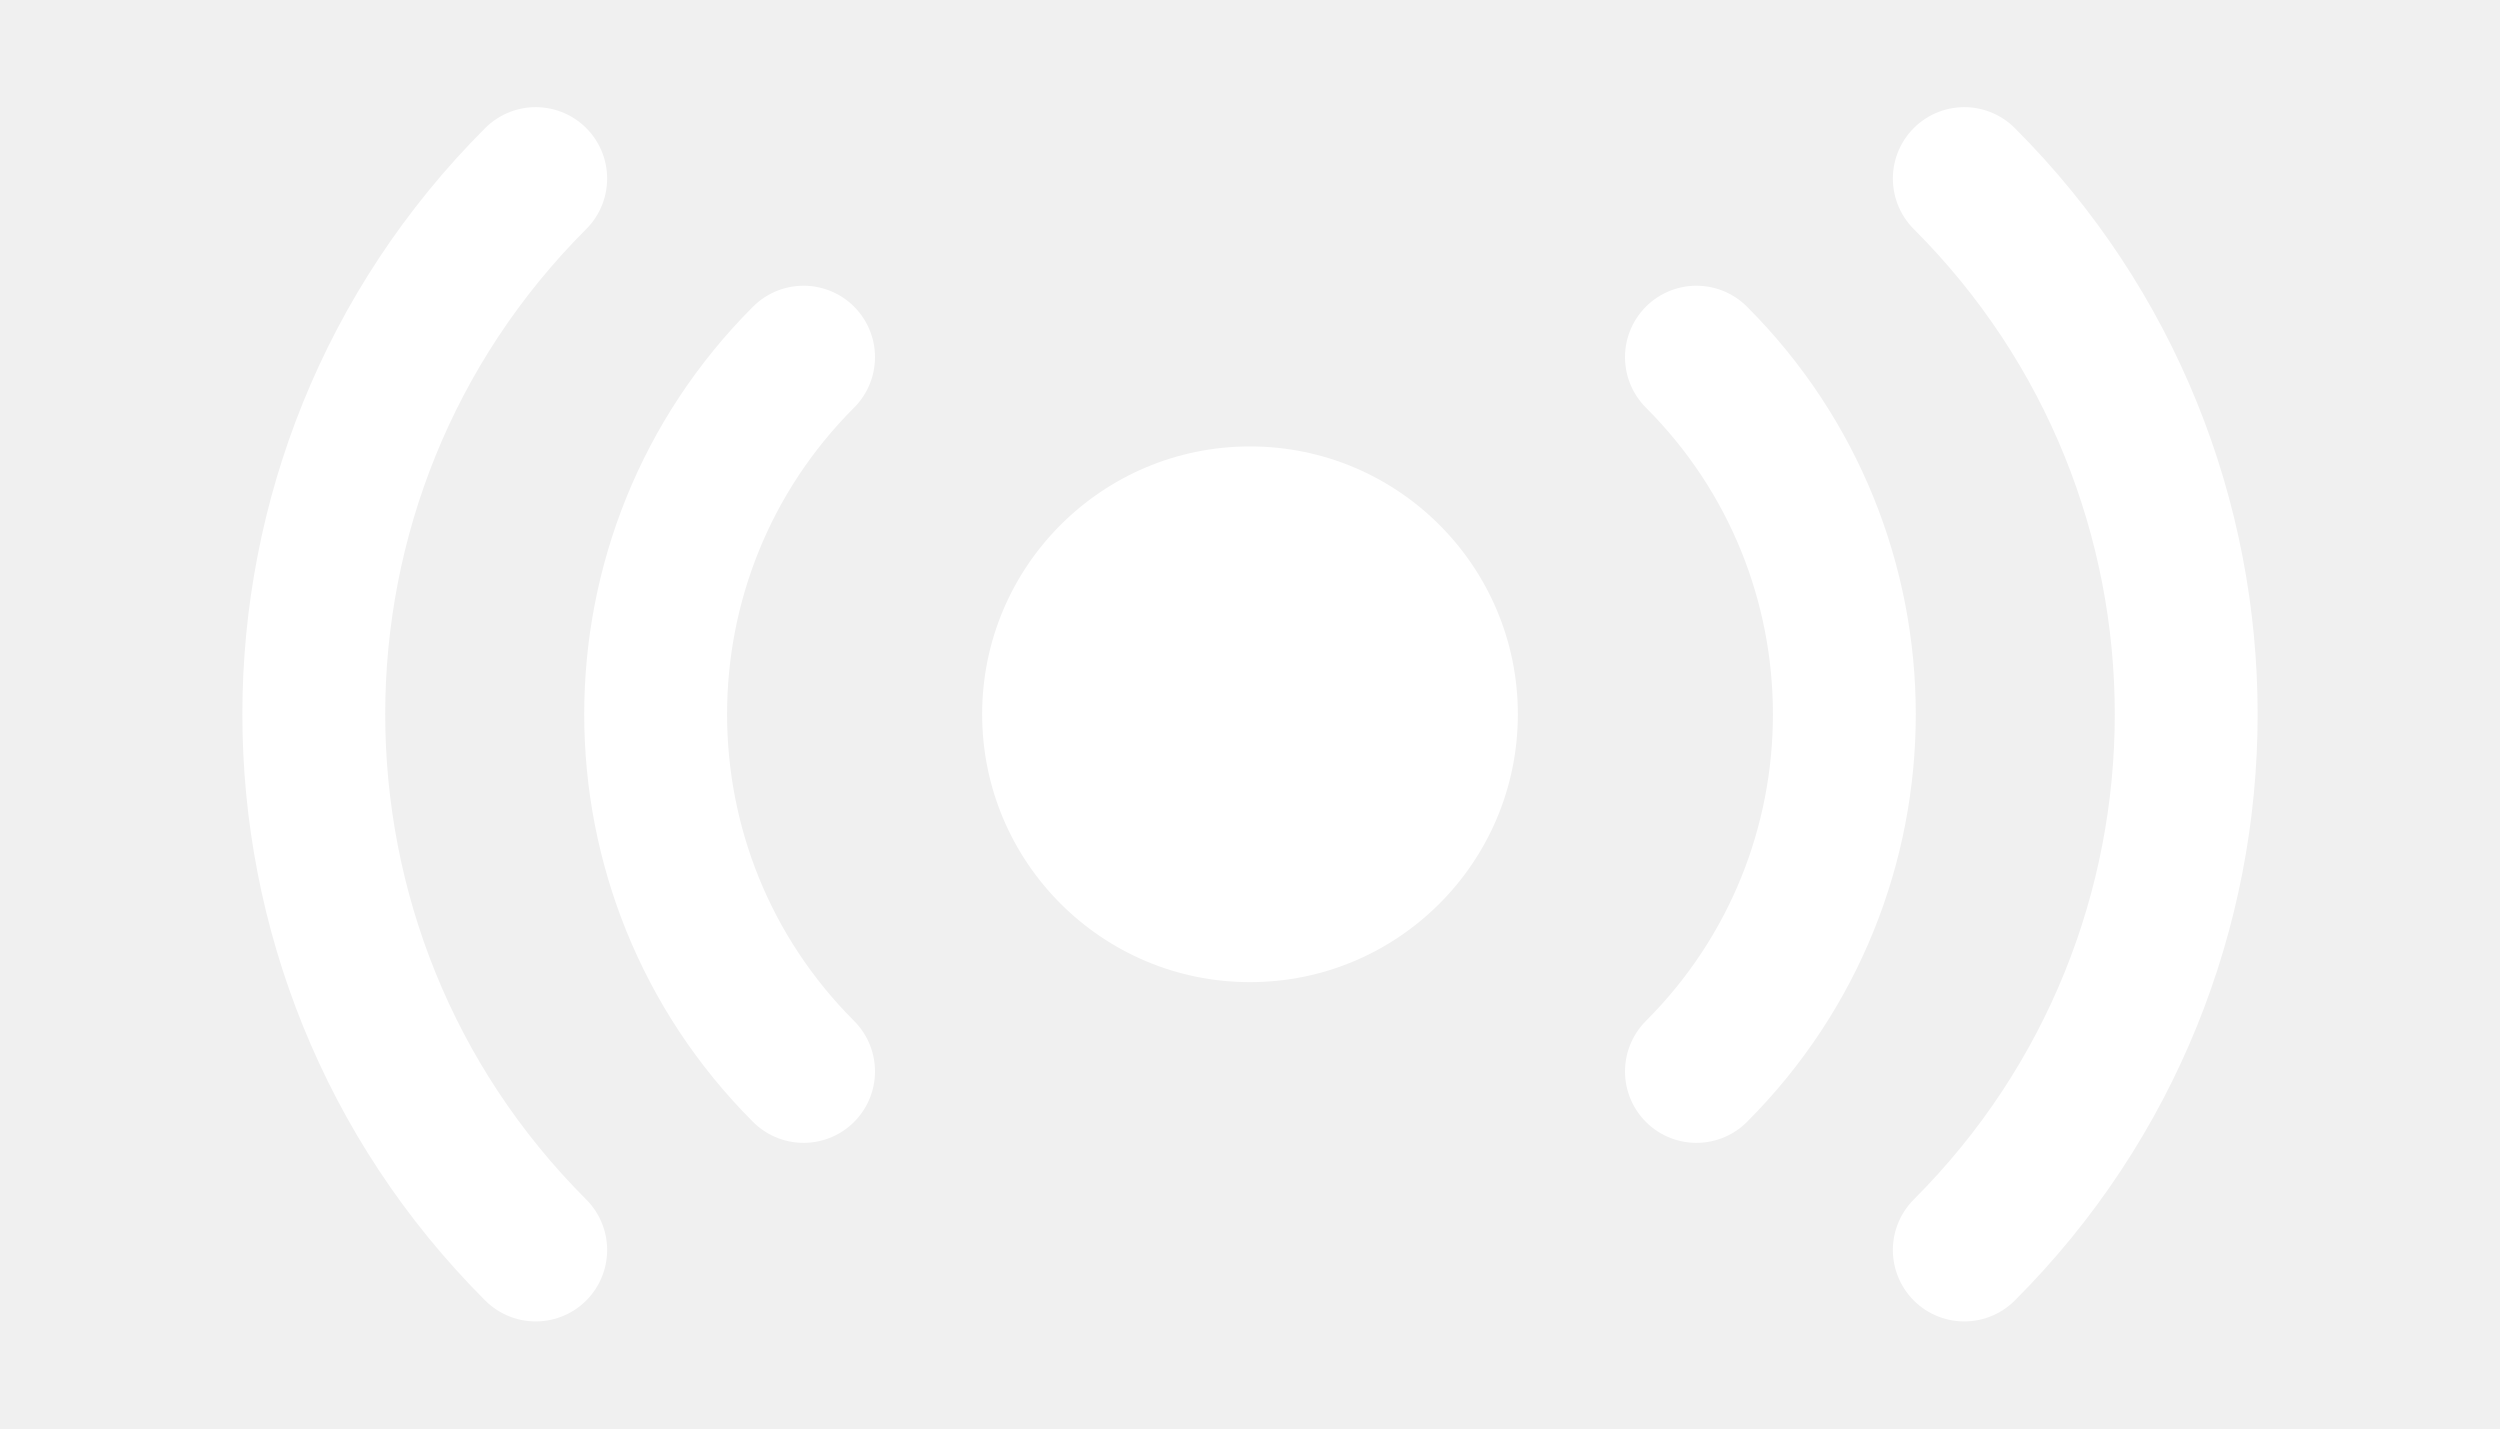
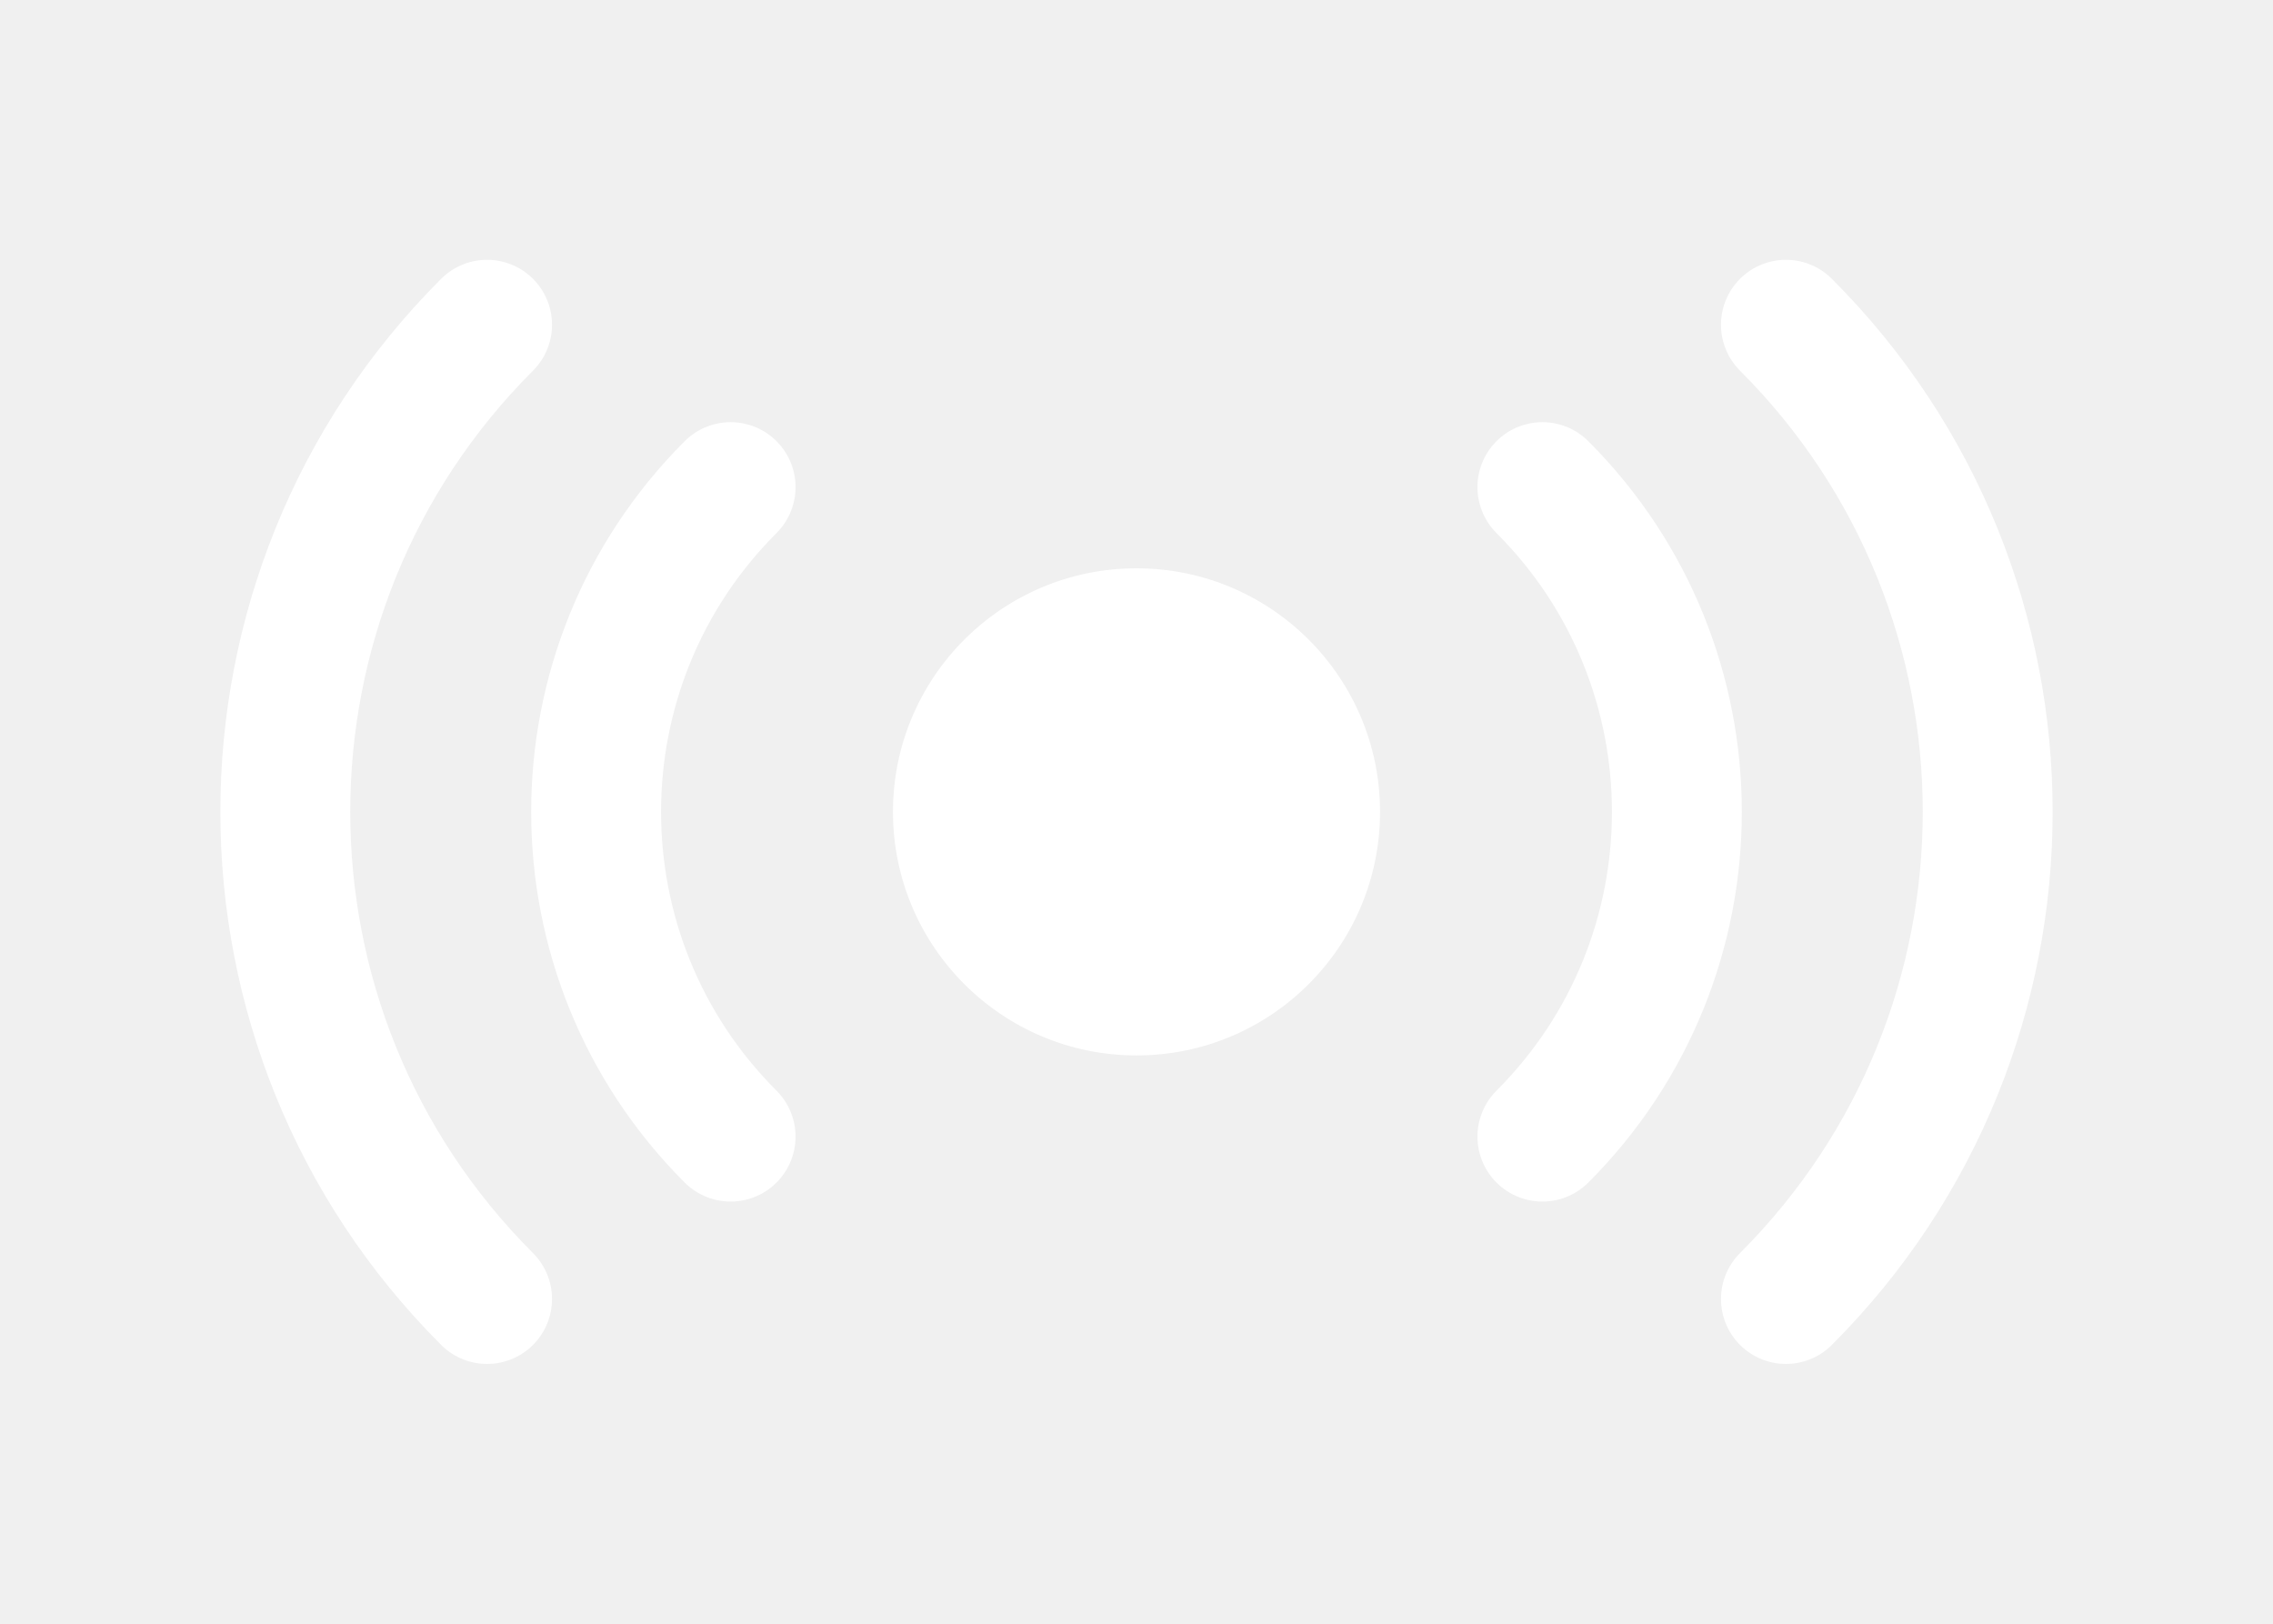
- <svg xmlns="http://www.w3.org/2000/svg" width="28" height="16" viewBox="0 0 28 16" fill="none">
-   <circle cx="14" cy="8" r="3" fill="white" />
-   <path d="M19 4C21.209 6.209 21.209 9.791 19 12" stroke="white" stroke-width="1.6" stroke-linecap="round" />
-   <path d="M9 12C6.791 9.791 6.791 6.209 9 4" stroke="white" stroke-width="1.6" stroke-linecap="round" />
-   <path d="M22 2C25.314 5.314 25.314 10.686 22 14" stroke="white" stroke-width="1.6" stroke-linecap="round" />
-   <path d="M6 14C2.686 10.686 2.686 5.314 6 2" stroke="white" stroke-width="1.6" stroke-linecap="round" />
+ <svg xmlns="http://www.w3.org/2000/svg" width="28" height="20" viewBox="0 0 28 20" fill="none">
+   <g clip-path="url(#clip0_12763_94537)">
+     <circle cx="14" cy="10" r="3" fill="white" />
+     <path d="M19 6C21.209 8.209 21.209 11.791 19 14" stroke="white" stroke-width="1.6" stroke-linecap="round" />
+     <path d="M9 14C6.791 11.791 6.791 8.209 9 6" stroke="white" stroke-width="1.6" stroke-linecap="round" />
+     <path d="M22 4C25.314 7.314 25.314 12.686 22 16" stroke="white" stroke-width="1.6" stroke-linecap="round" />
+     <path d="M6 16C2.686 12.686 2.686 7.314 6 4" stroke="white" stroke-width="1.6" stroke-linecap="round" />
+   </g>
+   <defs>
+     <clipPath id="clip0_12763_94537">
+       <rect width="28" height="20" fill="white" />
+     </clipPath>
+   </defs>
</svg>
